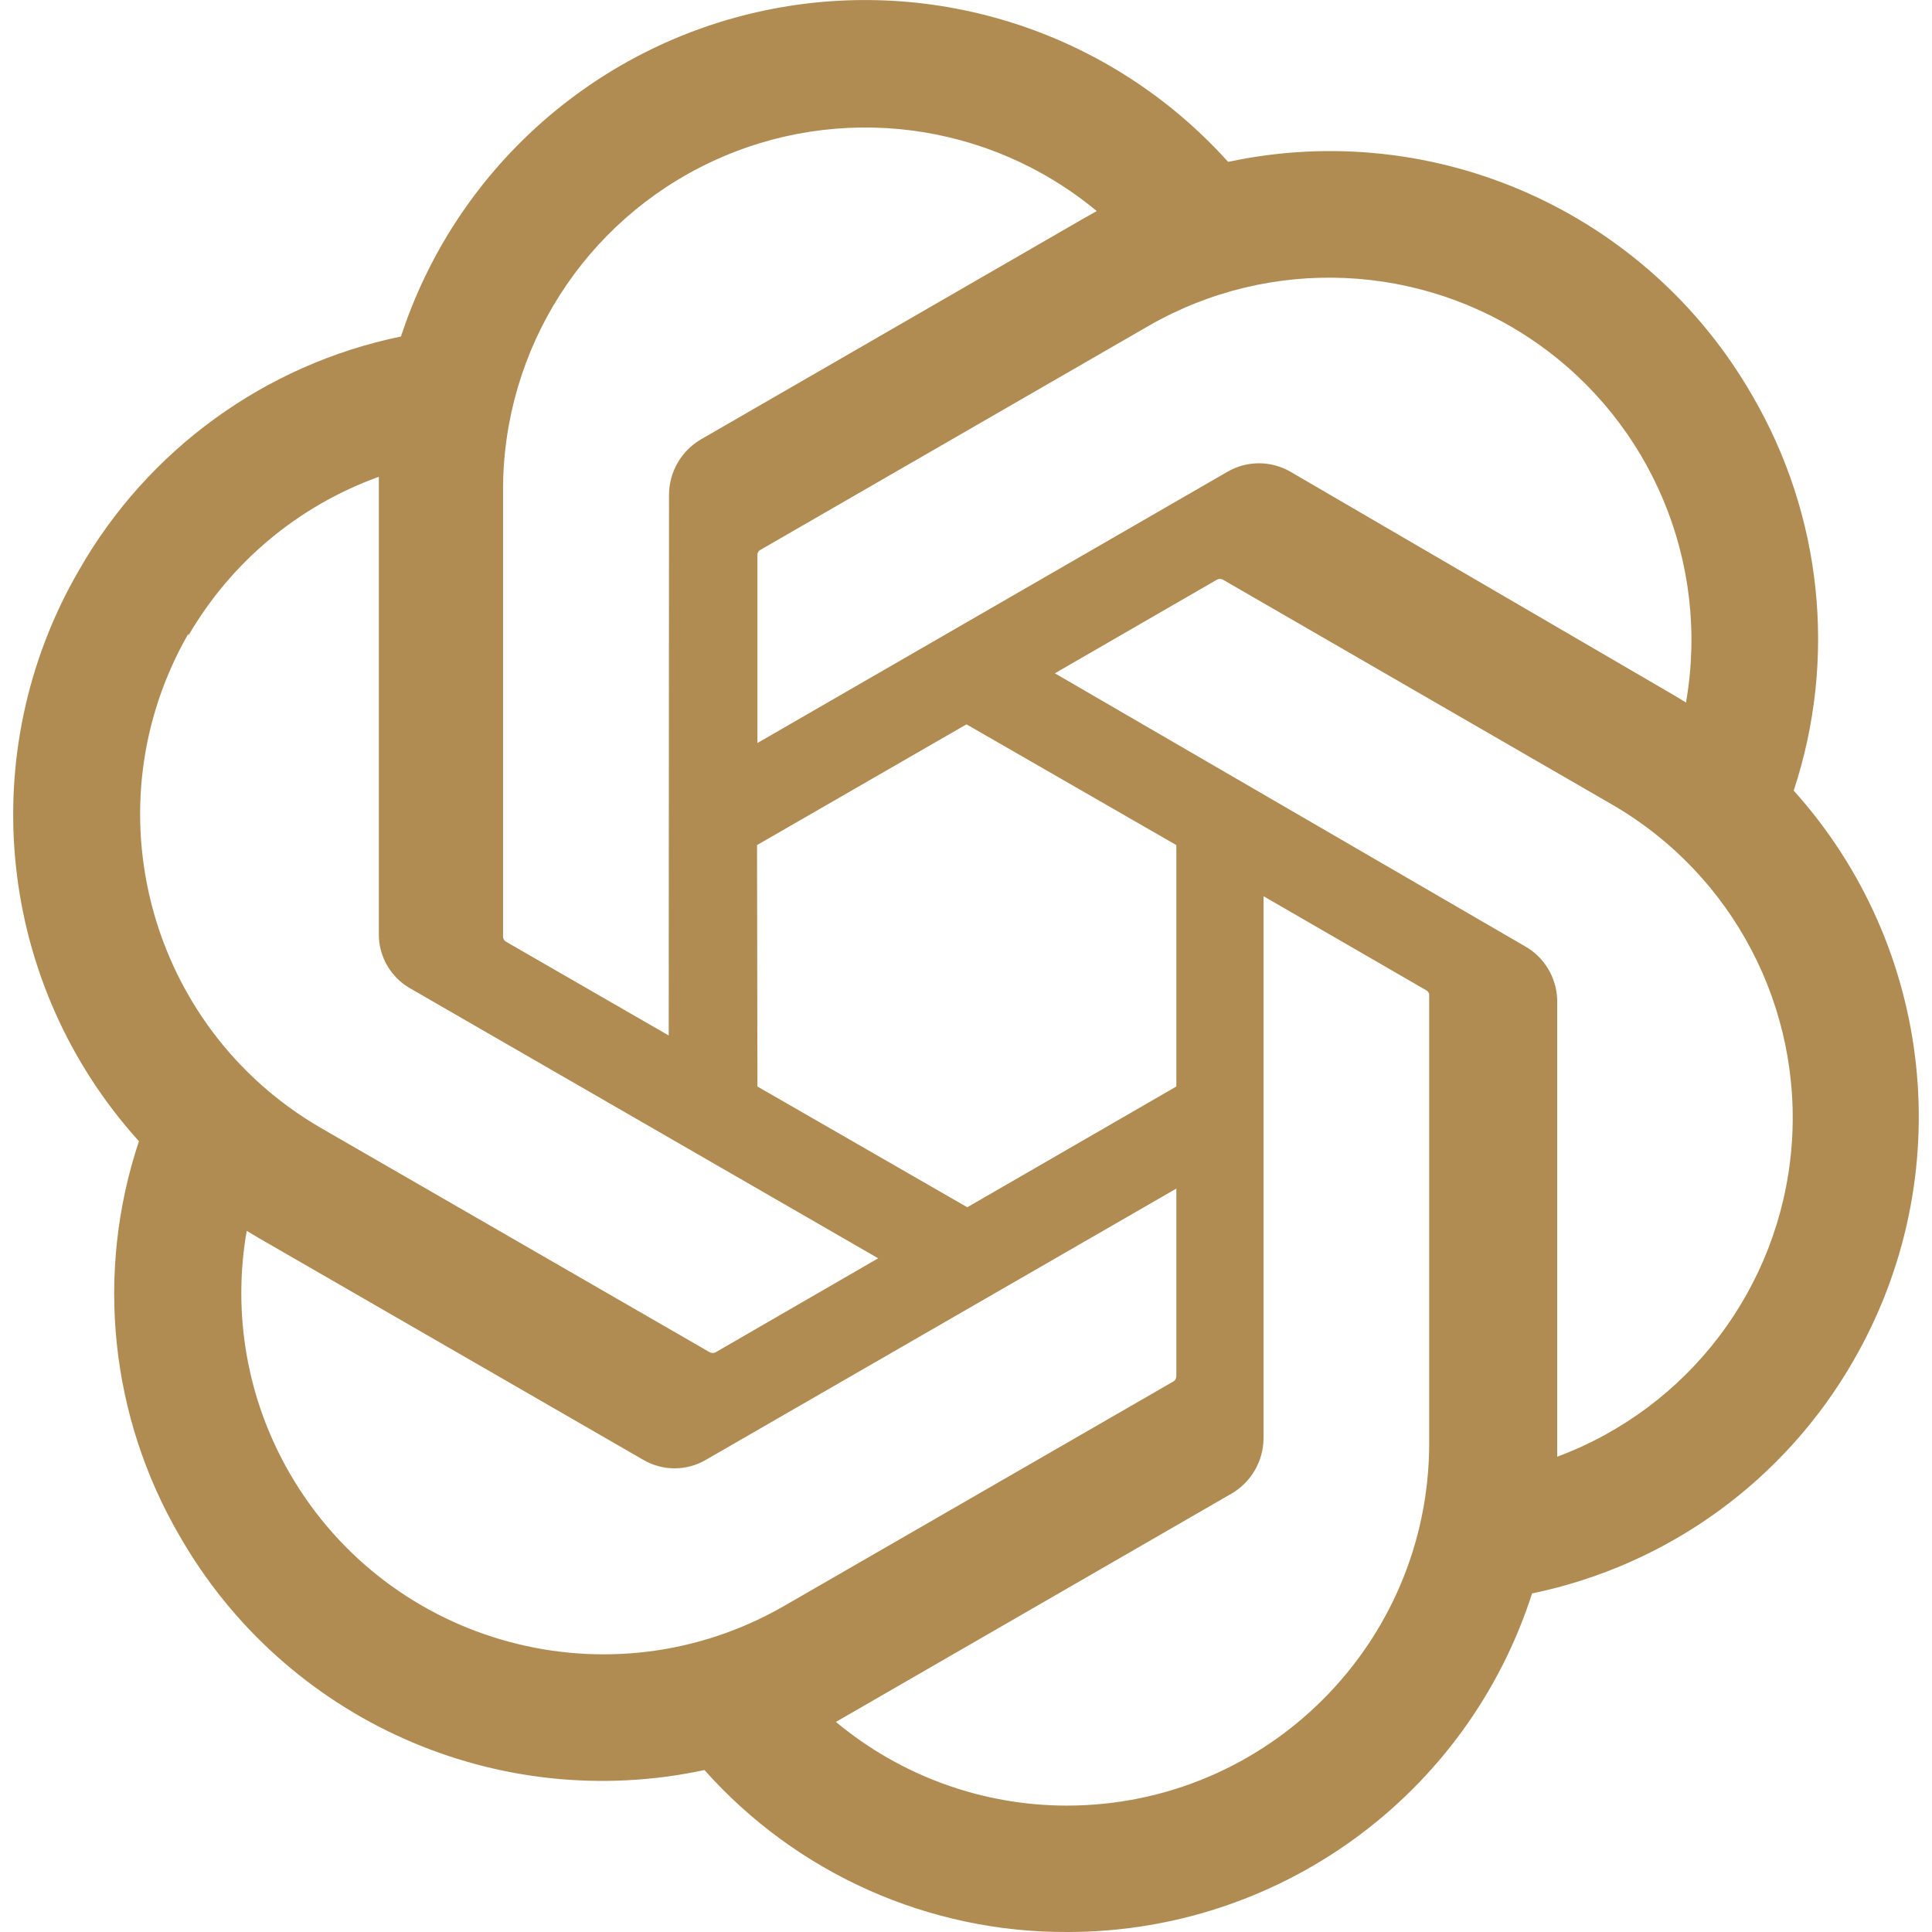
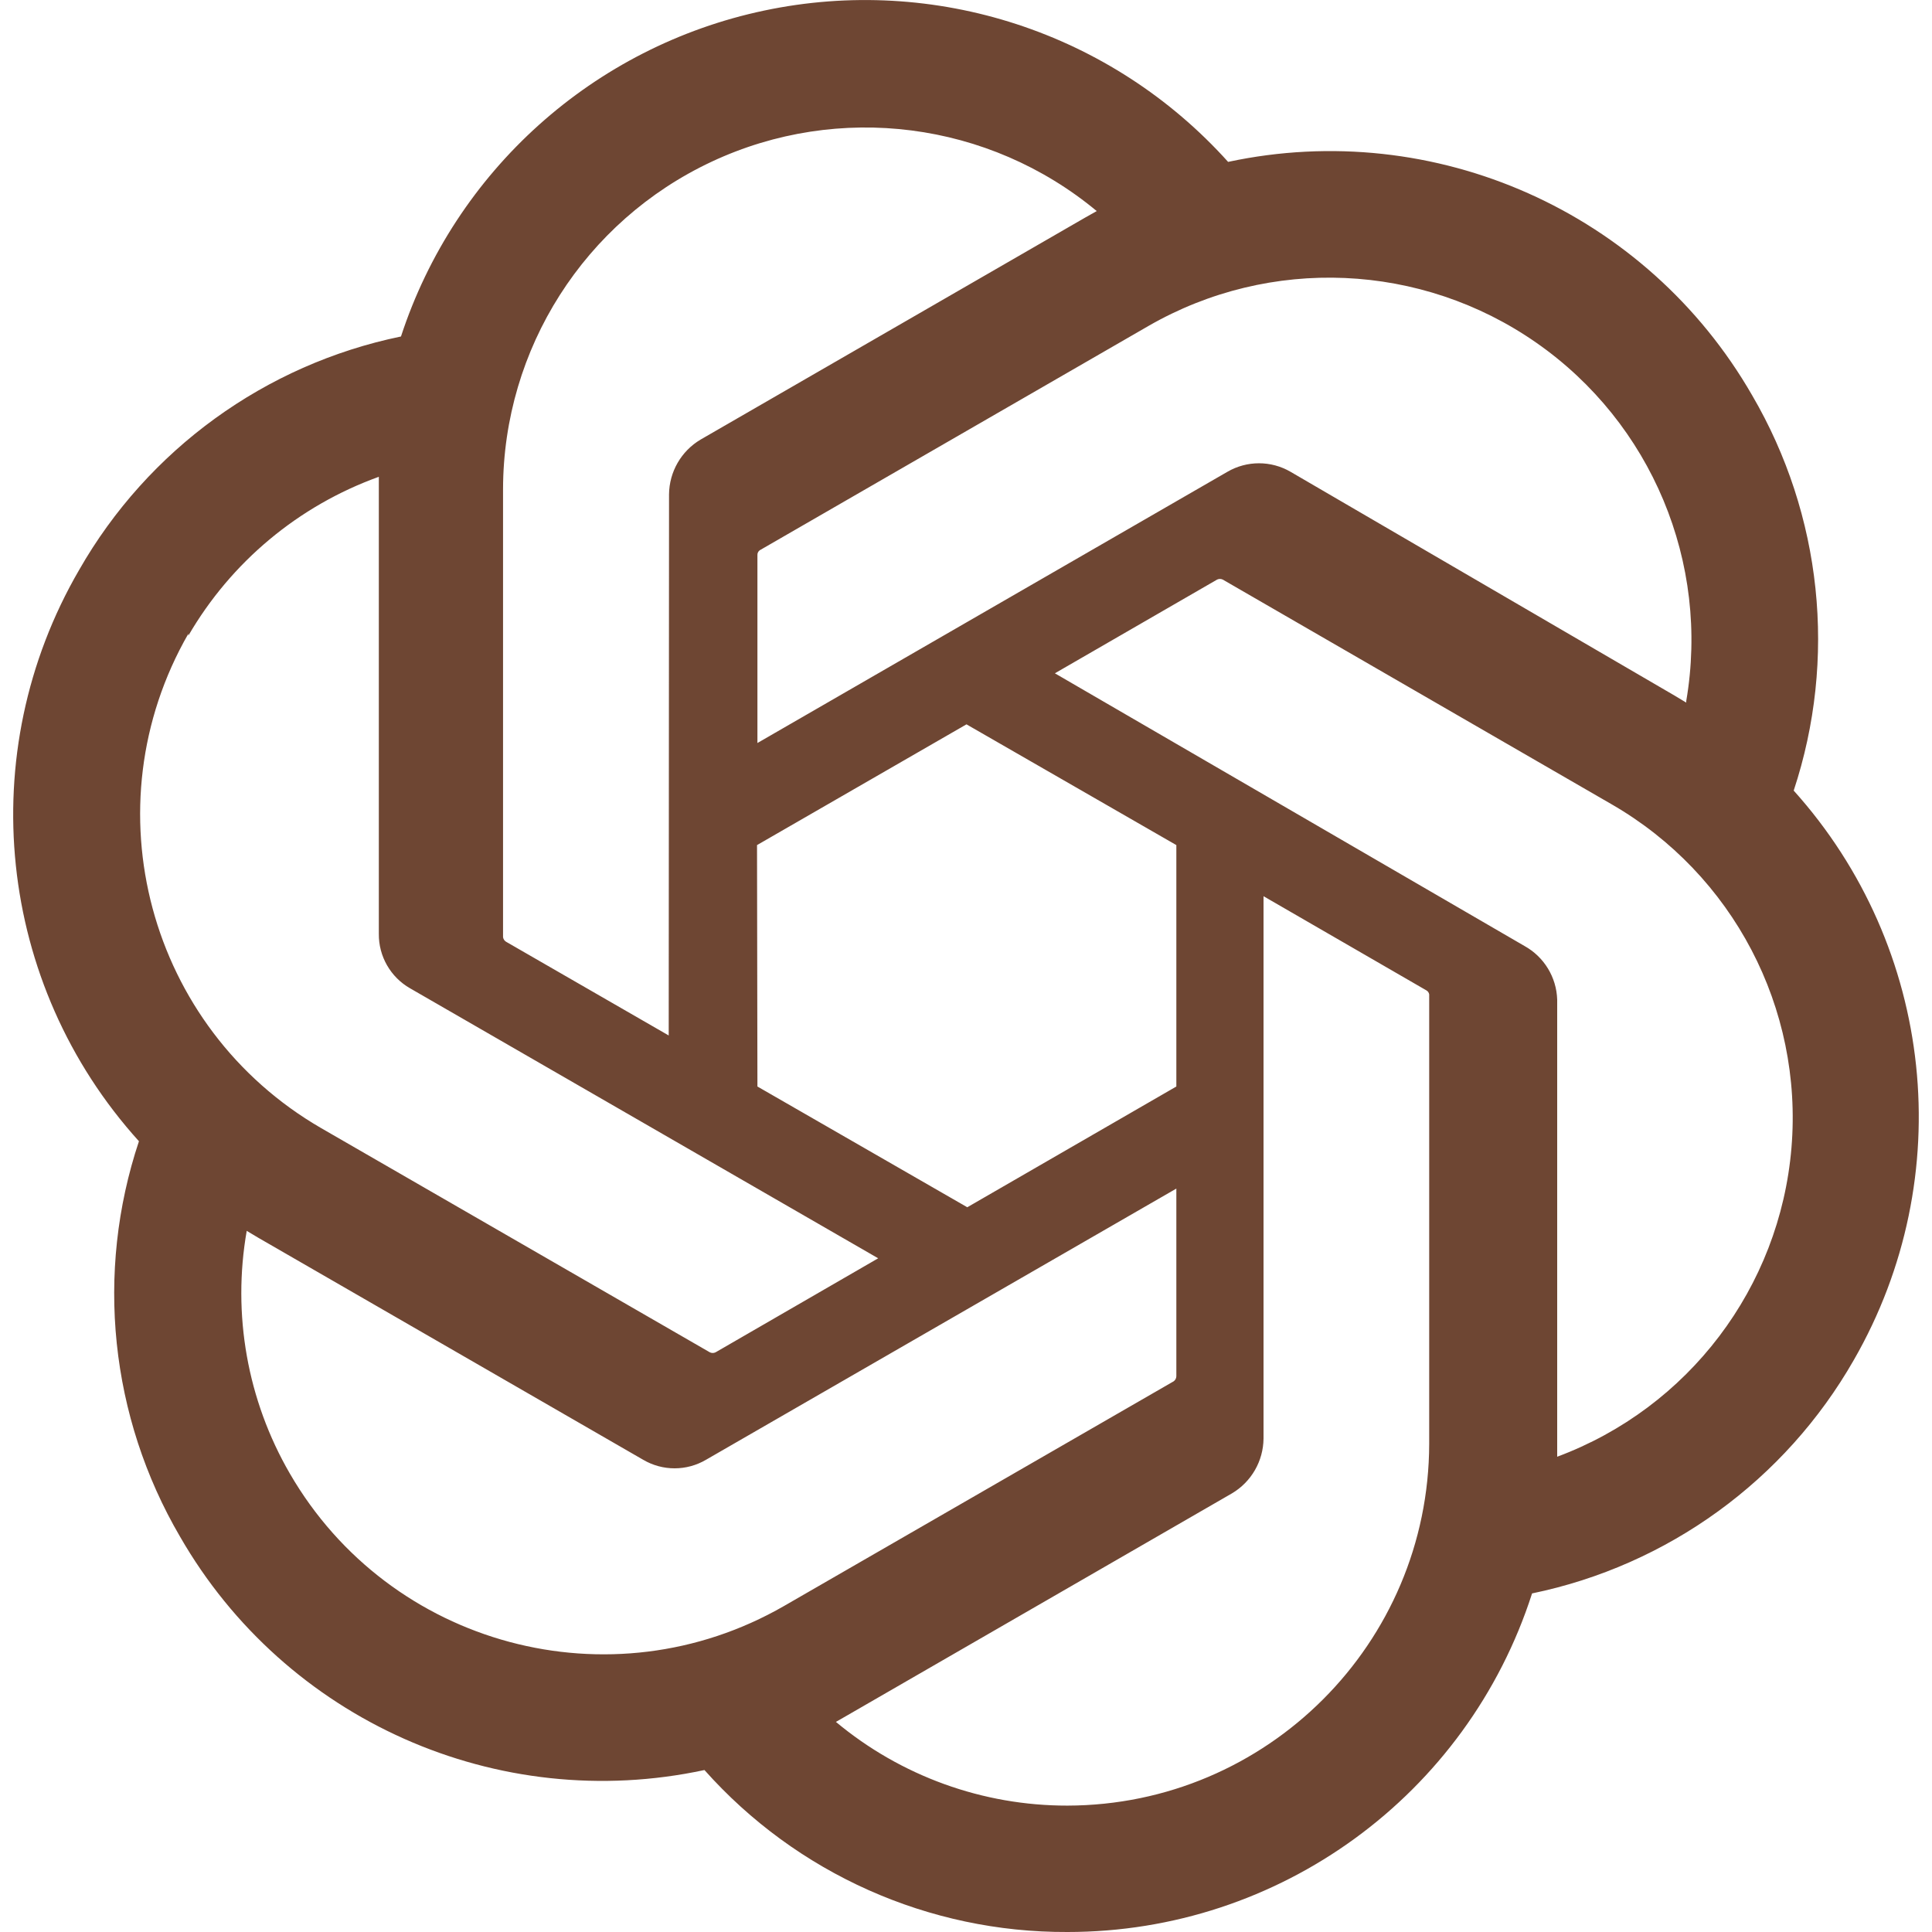
- <svg xmlns="http://www.w3.org/2000/svg" width="800" height="800" fill="#b08c52" viewBox="0 0 24 24">
+ <svg xmlns="http://www.w3.org/2000/svg" width="800" height="800" fill="#6e4633" viewBox="0 0 24 24">
  <path fill="#ffffff000" d="M22.282 9.821a6 6 0 0 0-.516-4.91 6.05 6.05 0 0 0-6.51-2.9A6.065 6.065 0 0 0 4.981 4.18a6 6 0 0 0-3.998 2.9 6.05 6.05 0 0 0 .743 7.097 5.98 5.98 0 0 0 .51 4.911 6.05 6.05 0 0 0 6.515 2.9A6 6 0 0 0 13.26 24a6.06 6.06 0 0 0 5.772-4.206 6 6 0 0 0 3.997-2.9 6.06 6.06 0 0 0-.747-7.073M13.26 22.43a4.48 4.48 0 0 1-2.876-1.04l.141-.081 4.779-2.758a.8.8 0 0 0 .392-.681v-6.737l2.02 1.168a.07.07 0 0 1 .038.052v5.583a4.504 4.504 0 0 1-4.494 4.494M3.6 18.304a4.47 4.47 0 0 1-.535-3.014l.142.085 4.783 2.759a.77.77 0 0 0 .78 0l5.843-3.369v2.332a.08.08 0 0 1-.033.062L9.74 19.95a4.5 4.5 0 0 1-6.14-1.646M2.34 7.896a4.5 4.5 0 0 1 2.366-1.973V11.6a.77.77 0 0 0 .388.677l5.815 3.354-2.02 1.168a.08.08 0 0 1-.071 0l-4.83-2.786A4.504 4.504 0 0 1 2.34 7.872zm16.597 3.855-5.833-3.387L15.119 7.2a.08.08 0 0 1 .071 0l4.83 2.791a4.494 4.494 0 0 1-.676 8.105v-5.678a.79.79 0 0 0-.407-.667m2.01-3.023-.141-.085-4.774-2.782a.78.78 0 0 0-.785 0L9.409 9.23V6.897a.07.07 0 0 1 .028-.061l4.83-2.787a4.5 4.5 0 0 1 6.68 4.66zm-12.64 4.135-2.02-1.164a.08.08 0 0 1-.038-.057V6.075a4.5 4.5 0 0 1 7.375-3.453l-.142.08L8.704 5.46a.8.8 0 0 0-.393.681zm1.097-2.365 2.602-1.5 2.607 1.5v2.999l-2.597 1.5-2.607-1.5Z" />
</svg>
